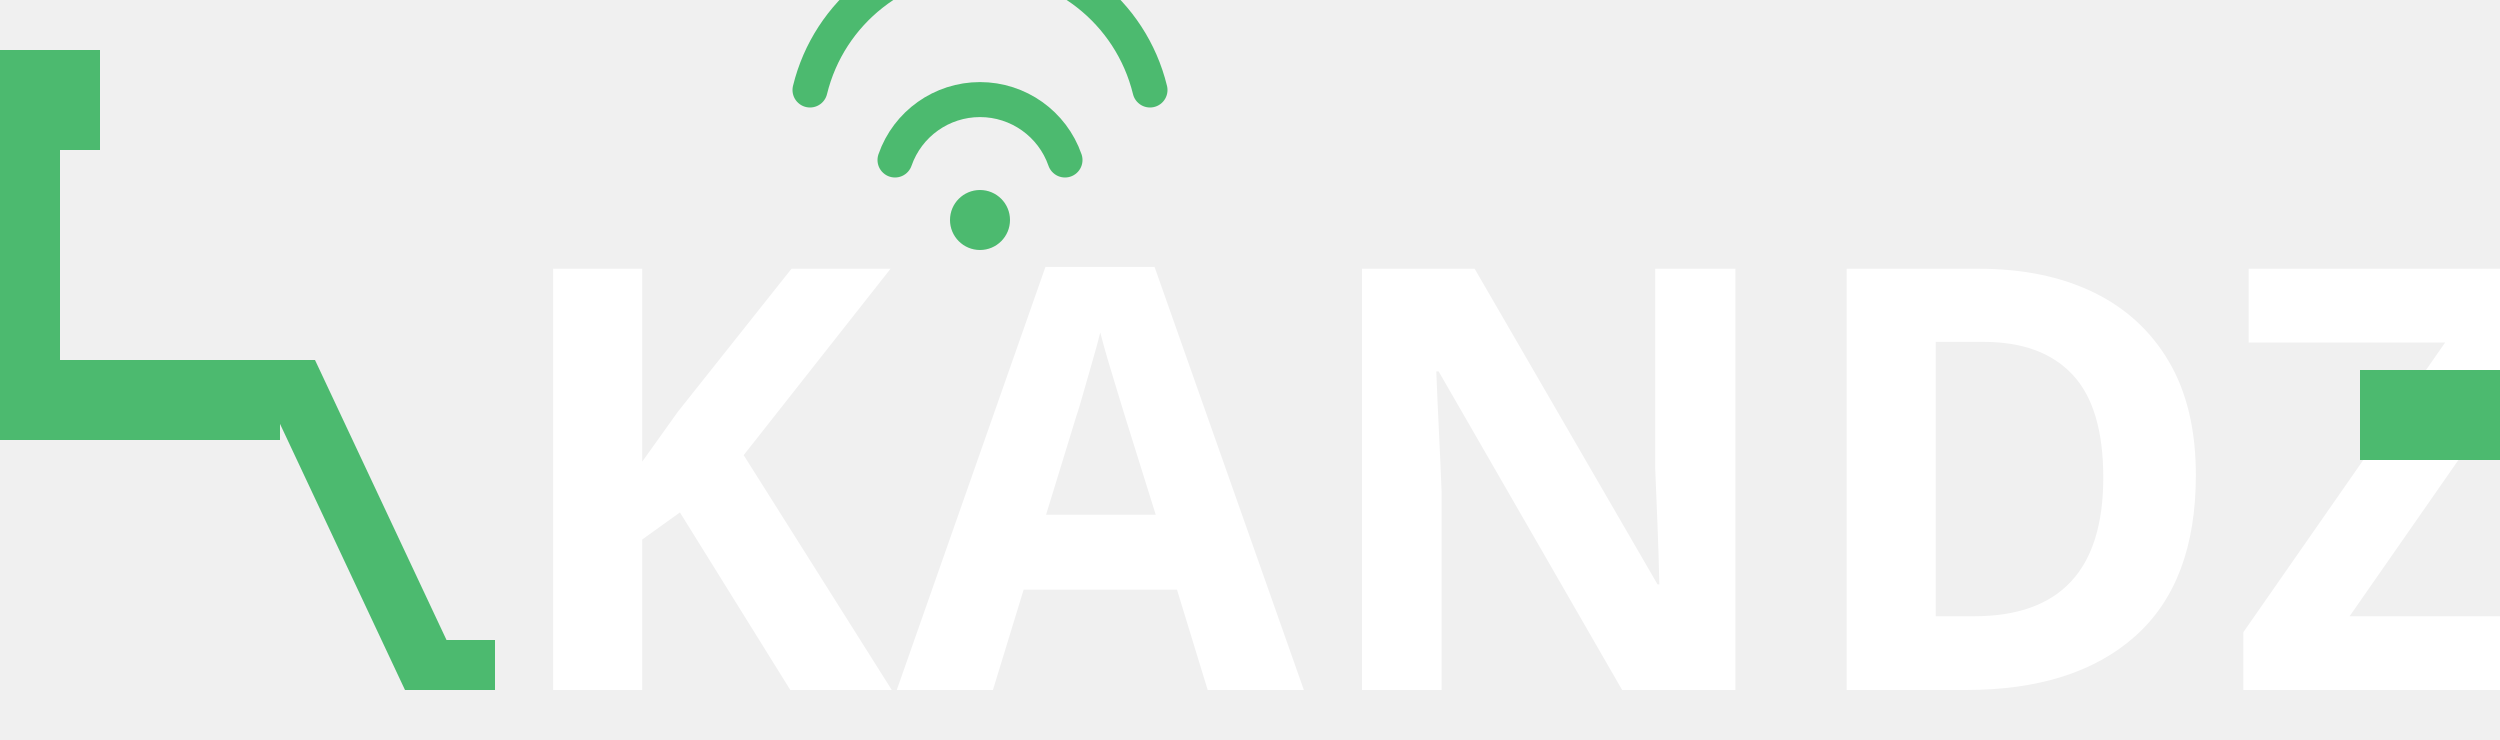
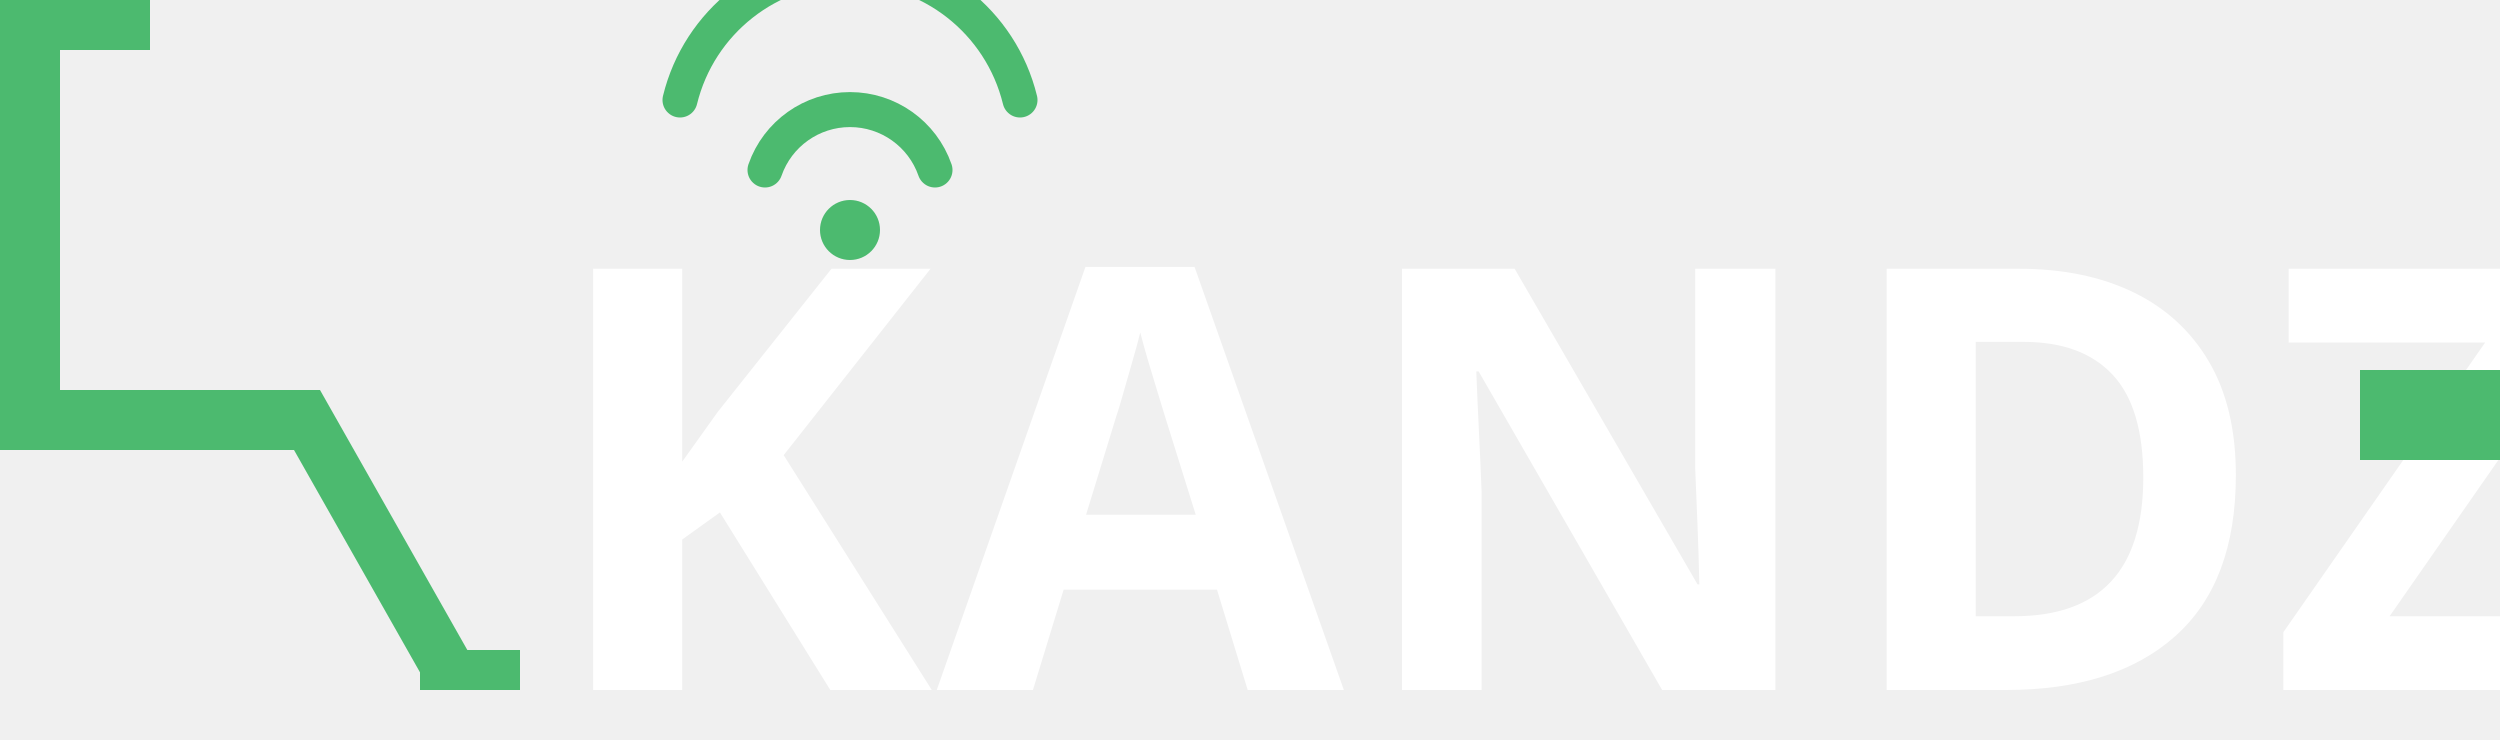
<svg xmlns="http://www.w3.org/2000/svg" viewBox="0 0 500 148">
-   <rect x="0" y="10" width="20" height="20" fill="#4cba6f" />
-   <rect x="0" y="10" width="12" height="78" fill="#4cba6f" />
-   <rect x="12" y="72" width="44" height="16" fill="#4cba6f" />
-   <polygon points="50,72 63,72 94,138 81,138" fill="#4cba6f" />
-   <rect x="81" y="128" width="18" height="10" fill="#4cba6f" />
-   <text x="100" y="138" font-family="Impact, 'Arial Narrow', 'Arial Black', sans-serif" font-weight="900" font-size="118" fill="white" letter-spacing="1">KANDZ</text>
-   <circle cx="196" cy="44" r="6" fill="#4cba6f" />
-   <path d="M 179,32 A 18,18 0 0 1 213,32" fill="none" stroke="#4cba6f" stroke-width="7" stroke-linecap="round" />
-   <path d="M 162,18 A 35,35 0 0 1 230,18" fill="none" stroke="#4cba6f" stroke-width="7" stroke-linecap="round" />
+   <rect x="0" y="0" width="30" height="10" fill="#4cba6f" />
+   <rect x="0" y="0" width="12" height="90" fill="#4cba6f" />
+   <rect x="12" y="78" width="52" height="12" fill="#4cba6f" />
+   <polygon points="52,78 64,78 98,138 86,138" fill="#4cba6f" />
+   <rect x="84" y="130" width="20" height="8" fill="#4cba6f" />
+   <text x="108" y="138" font-family="Impact, 'Arial Narrow', 'Arial Black', sans-serif" font-weight="900" font-size="118" fill="white" letter-spacing="1">KANDZ</text>
+   <circle cx="170" cy="46" r="6" fill="#4cba6f" />
+   <path d="M 153,34 A 18,18 0 0 1 187,34" fill="none" stroke="#4cba6f" stroke-width="7" stroke-linecap="round" />
+   <path d="M 136,20 A 35,35 0 0 1 204,20" fill="none" stroke="#4cba6f" stroke-width="7" stroke-linecap="round" />
  <rect x="472" y="74" width="28" height="18" fill="#4cba6f" />
</svg>
